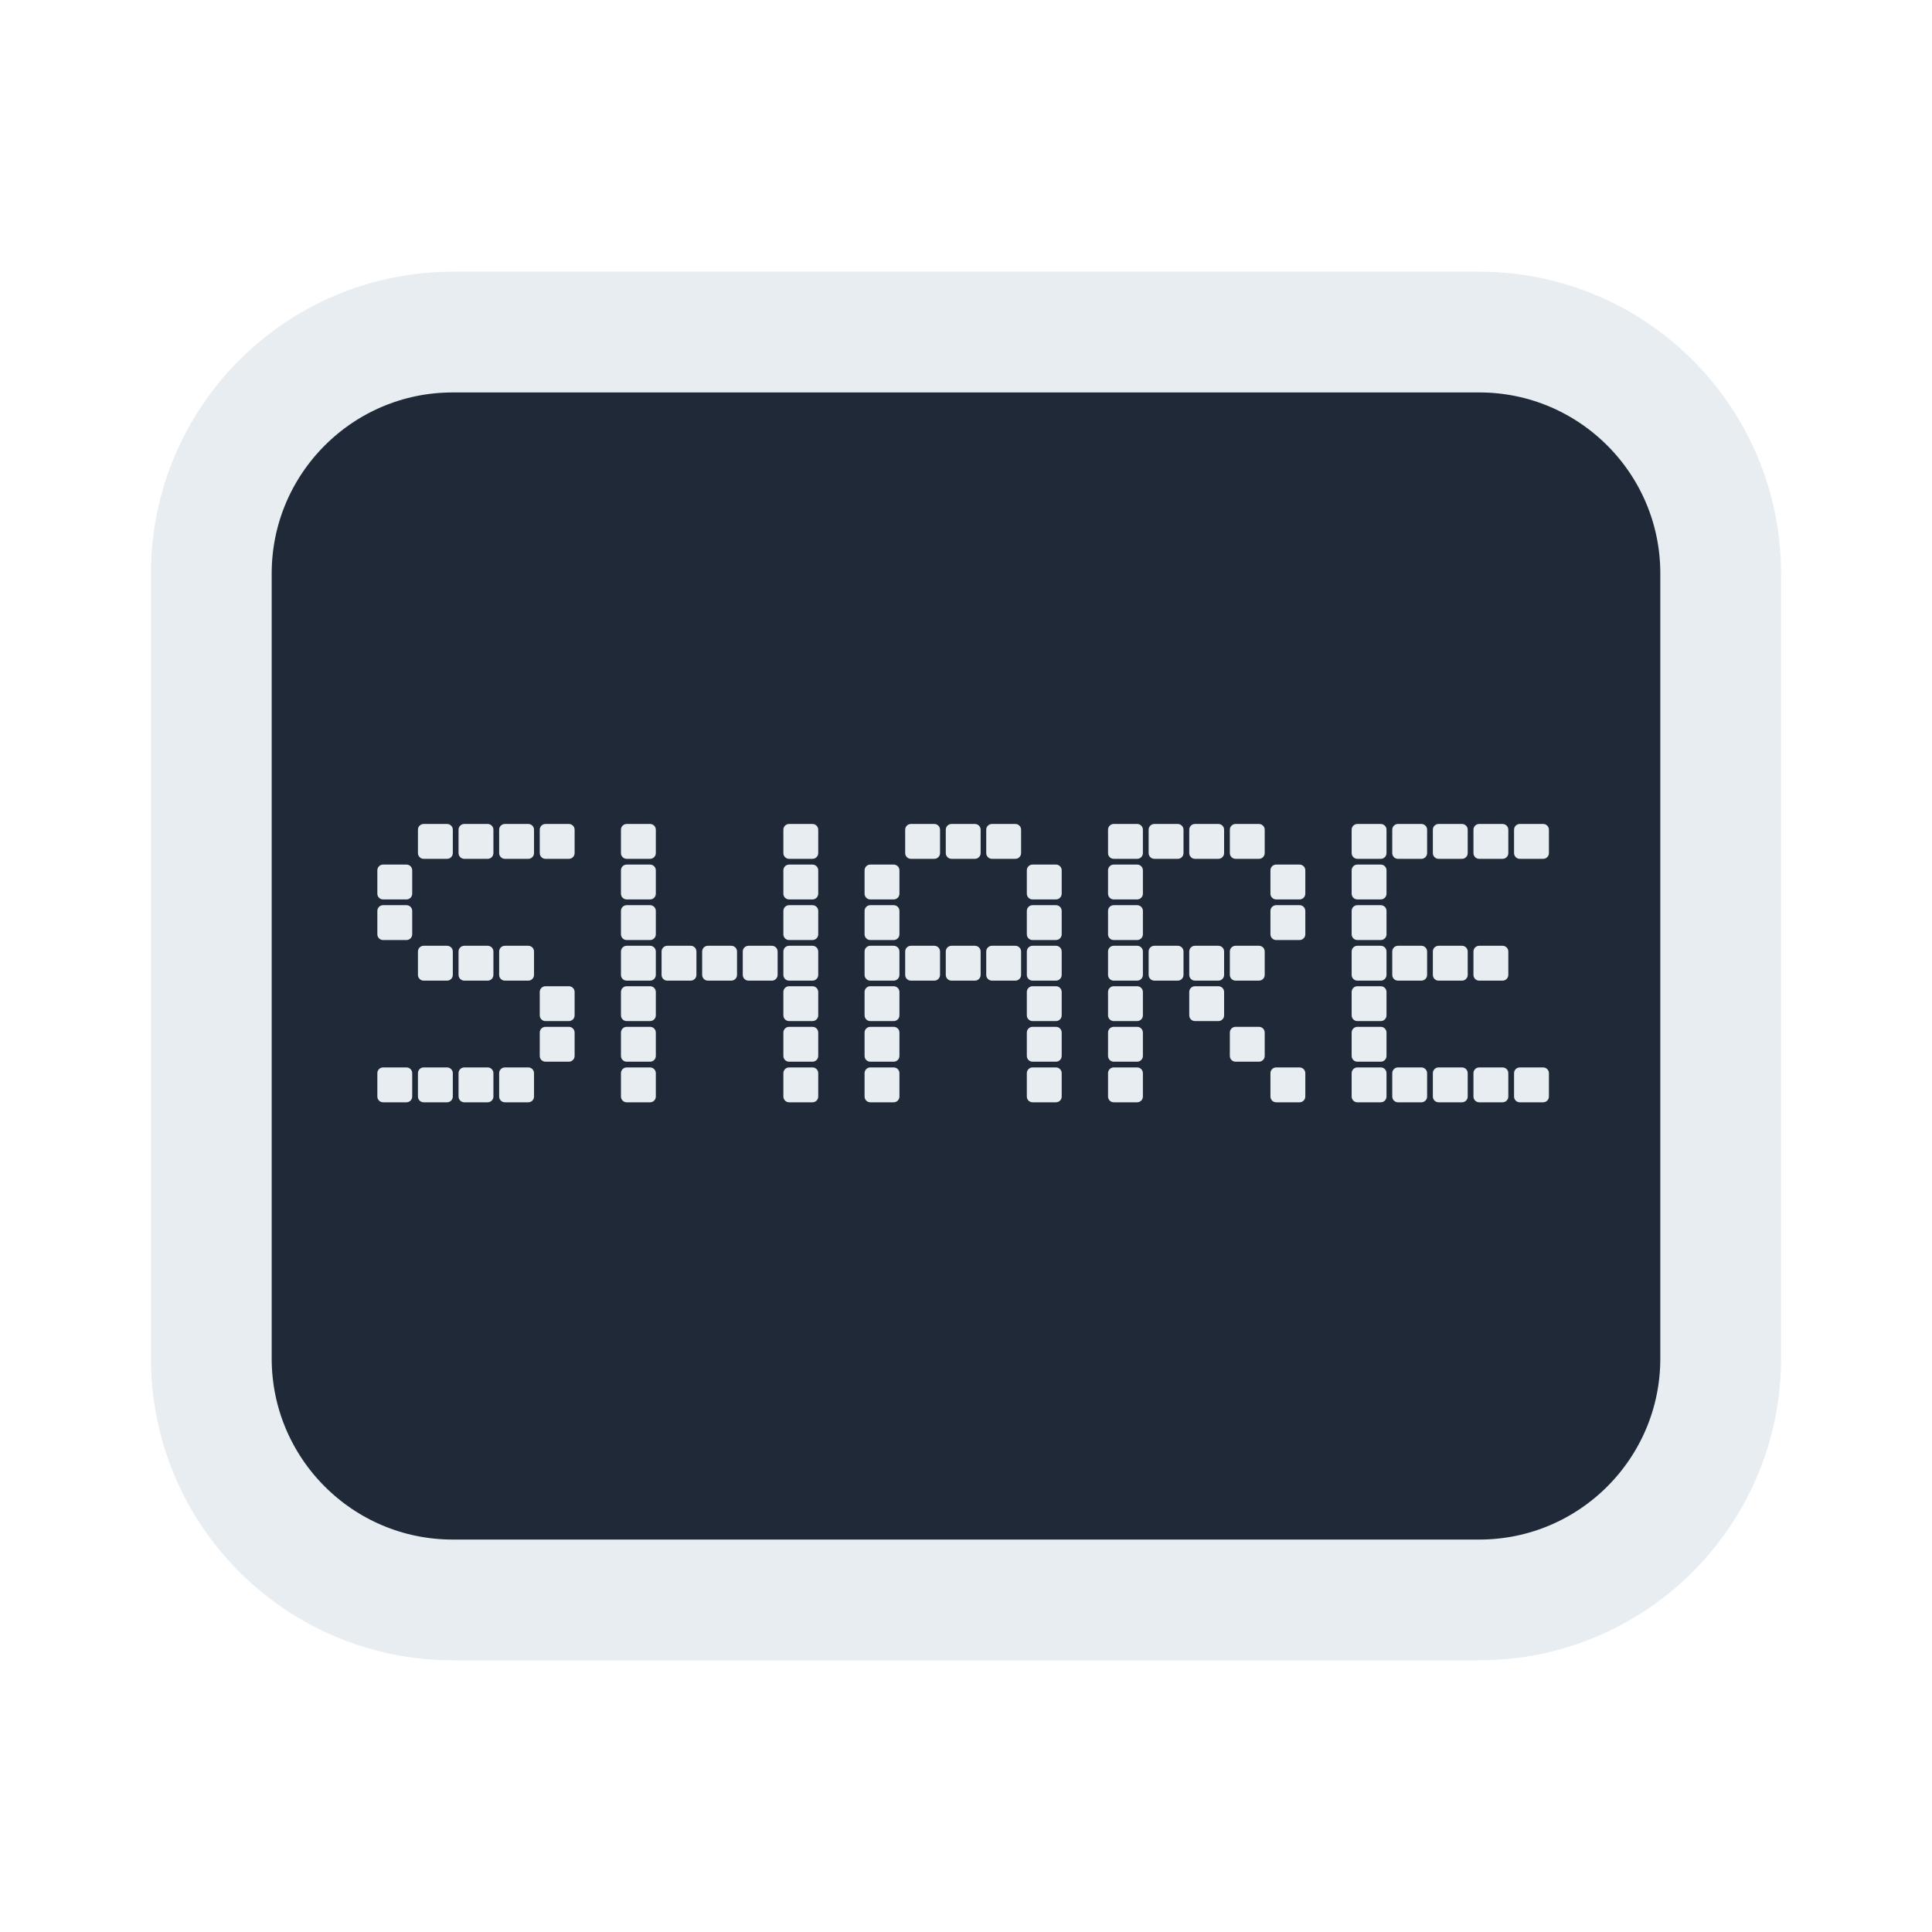
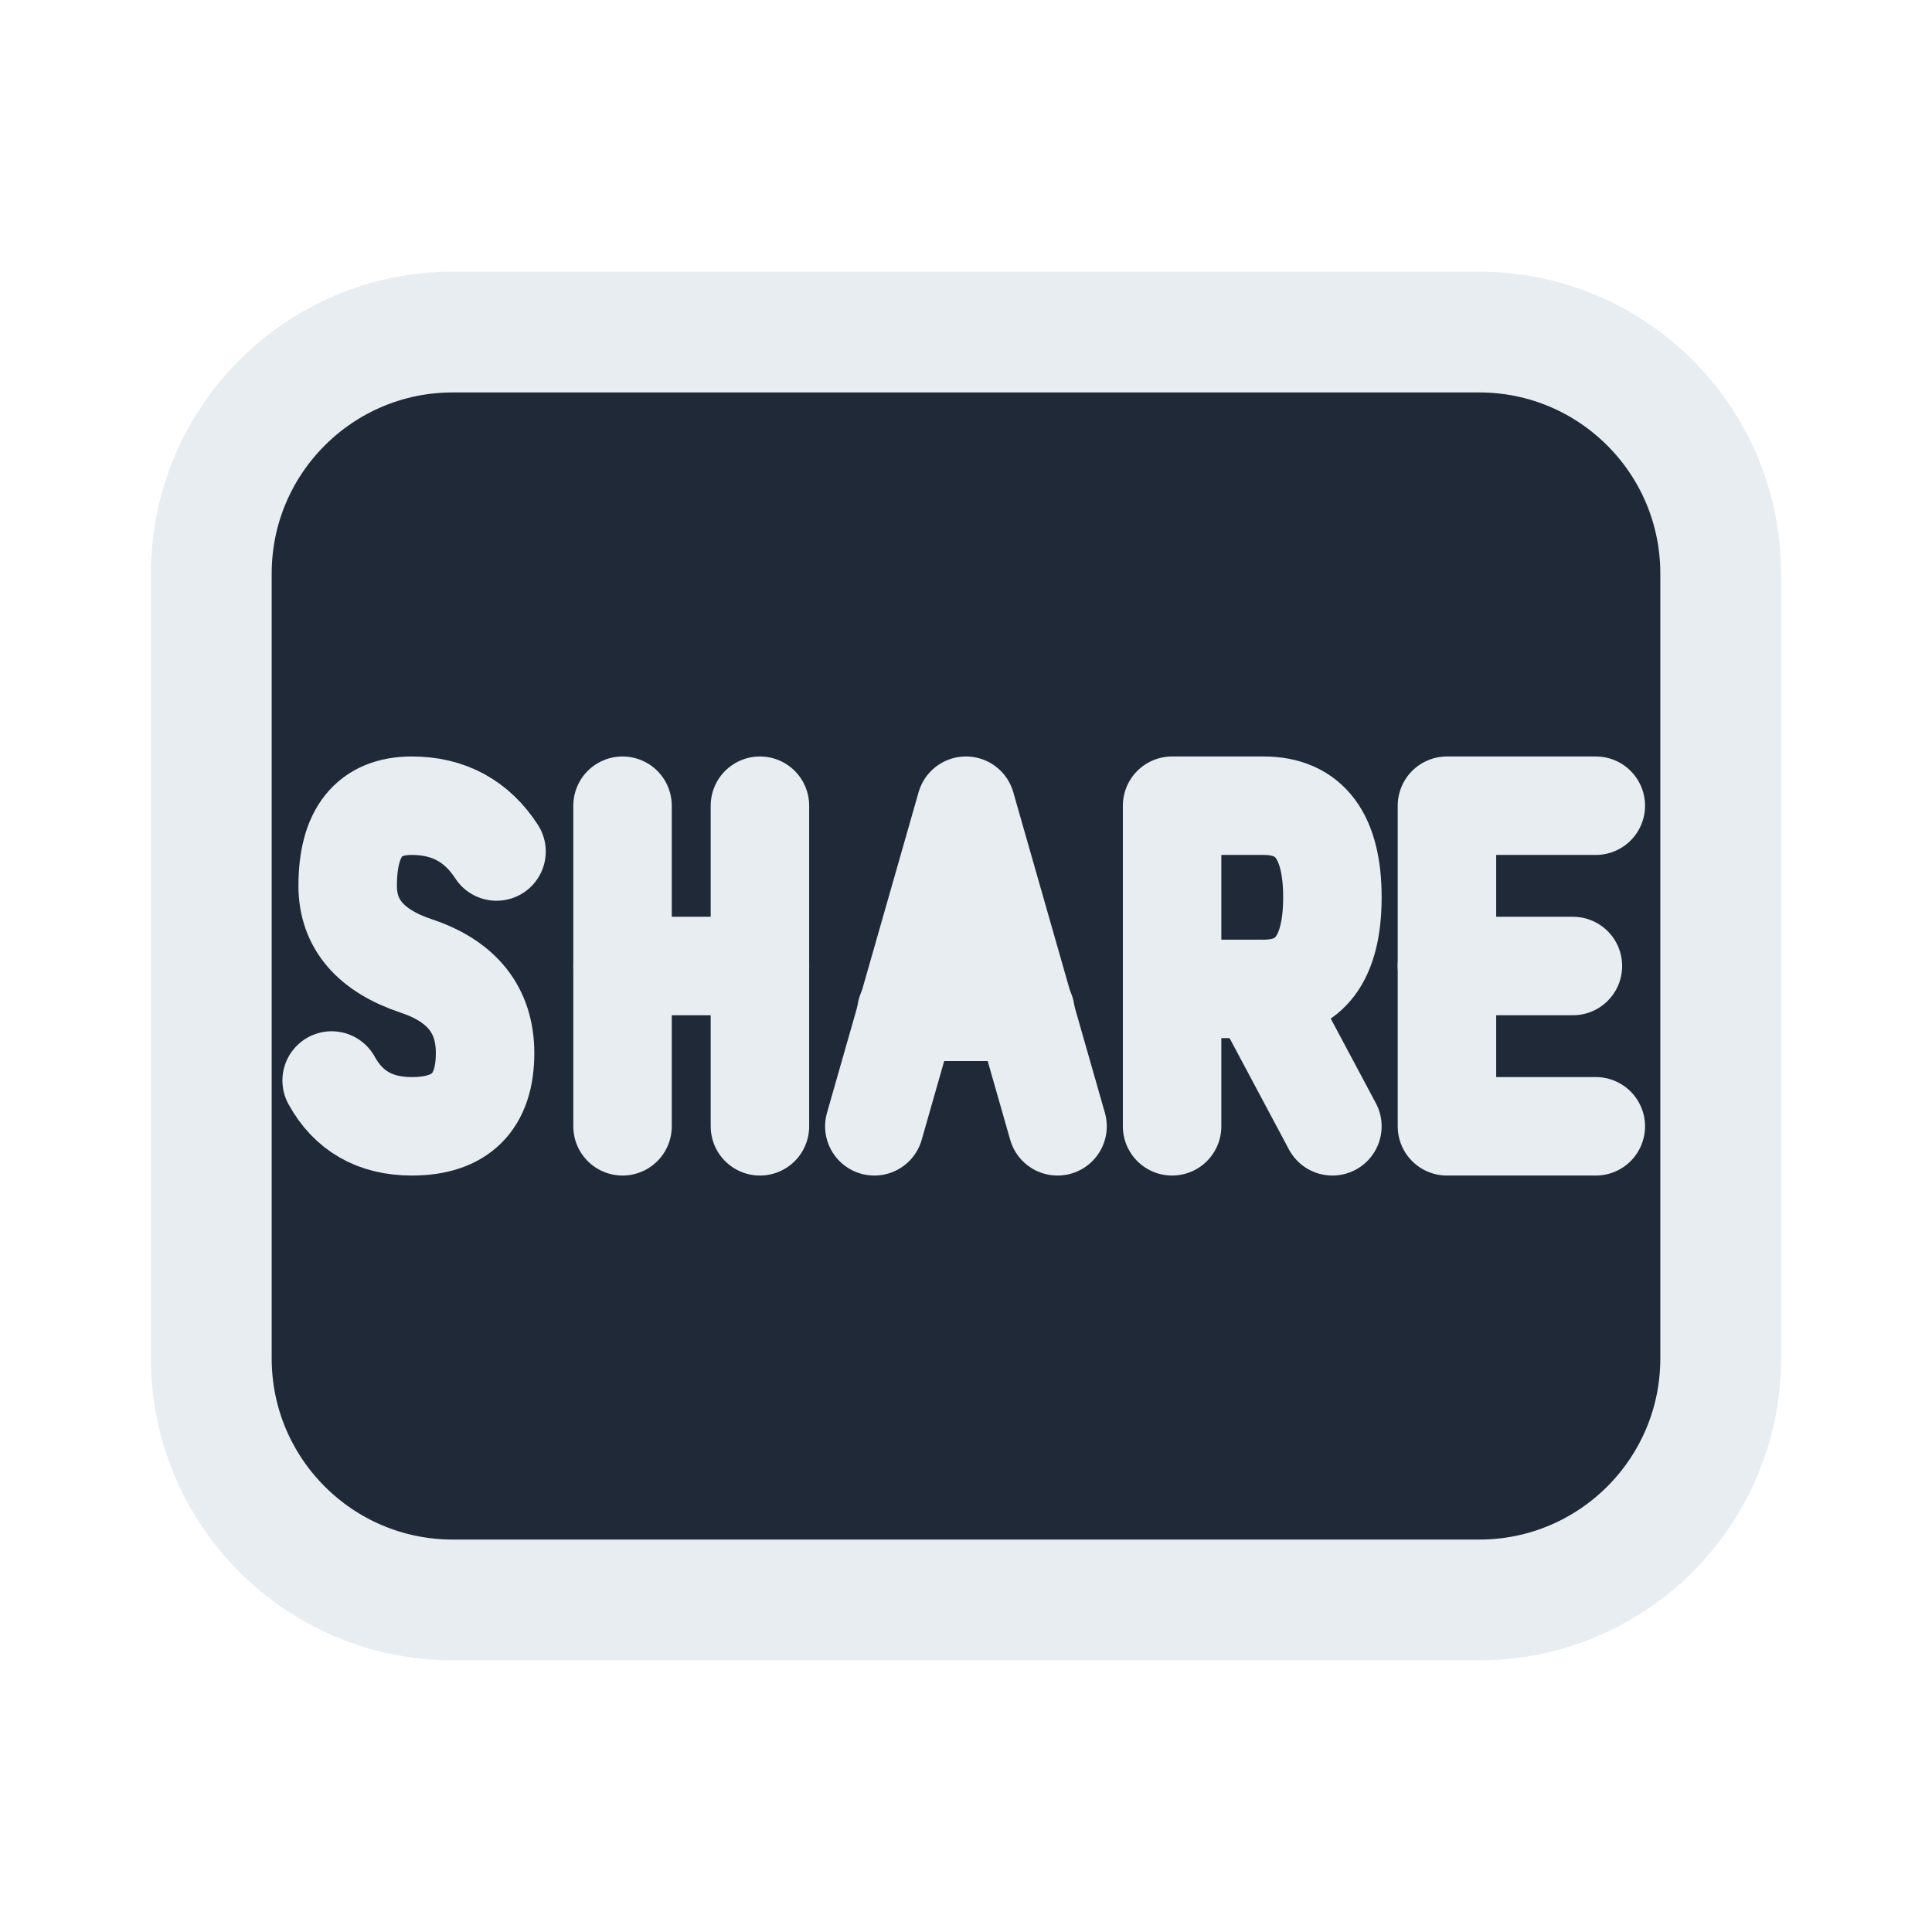
<svg xmlns="http://www.w3.org/2000/svg" viewBox="0 0 128 128">
  <rect x="14" y="22" width="100" height="84" rx="16" fill="#1F2937" stroke="#E8EDF2" stroke-width="8" />
-   <rect x="27.69" y="54.59" width="2.31" height="2.31" rx="0.38" fill="#E8EDF2" />
-   <rect x="30.38" y="54.59" width="2.31" height="2.31" rx="0.38" fill="#E8EDF2" />
-   <rect x="33.07" y="54.59" width="2.31" height="2.31" rx="0.38" fill="#E8EDF2" />
-   <rect x="35.76" y="54.59" width="2.31" height="2.31" rx="0.38" fill="#E8EDF2" />
-   <rect x="25.00" y="57.28" width="2.31" height="2.31" rx="0.38" fill="#E8EDF2" />
-   <rect x="25.00" y="59.97" width="2.31" height="2.31" rx="0.38" fill="#E8EDF2" />
-   <rect x="27.69" y="62.66" width="2.31" height="2.31" rx="0.38" fill="#E8EDF2" />
-   <rect x="30.38" y="62.66" width="2.31" height="2.31" rx="0.38" fill="#E8EDF2" />
-   <rect x="33.07" y="62.66" width="2.31" height="2.31" rx="0.38" fill="#E8EDF2" />
-   <rect x="35.76" y="65.34" width="2.31" height="2.31" rx="0.38" fill="#E8EDF2" />
-   <rect x="35.76" y="68.03" width="2.31" height="2.31" rx="0.38" fill="#E8EDF2" />
-   <rect x="25.00" y="70.72" width="2.31" height="2.31" rx="0.38" fill="#E8EDF2" />
-   <rect x="27.69" y="70.72" width="2.31" height="2.31" rx="0.38" fill="#E8EDF2" />
-   <rect x="30.38" y="70.72" width="2.31" height="2.31" rx="0.38" fill="#E8EDF2" />
-   <rect x="33.07" y="70.72" width="2.31" height="2.31" rx="0.38" fill="#E8EDF2" />
-   <rect x="41.14" y="54.59" width="2.31" height="2.31" rx="0.38" fill="#E8EDF2" />
-   <rect x="51.90" y="54.59" width="2.31" height="2.31" rx="0.38" fill="#E8EDF2" />
-   <rect x="41.14" y="57.28" width="2.31" height="2.31" rx="0.38" fill="#E8EDF2" />
-   <rect x="51.90" y="57.28" width="2.31" height="2.31" rx="0.38" fill="#E8EDF2" />
-   <rect x="41.14" y="59.97" width="2.31" height="2.31" rx="0.38" fill="#E8EDF2" />
-   <rect x="51.90" y="59.97" width="2.31" height="2.31" rx="0.38" fill="#E8EDF2" />
-   <rect x="41.14" y="62.66" width="2.31" height="2.31" rx="0.38" fill="#E8EDF2" />
-   <rect x="43.83" y="62.66" width="2.31" height="2.31" rx="0.38" fill="#E8EDF2" />
-   <rect x="46.52" y="62.66" width="2.31" height="2.31" rx="0.38" fill="#E8EDF2" />
-   <rect x="49.21" y="62.66" width="2.31" height="2.31" rx="0.38" fill="#E8EDF2" />
-   <rect x="51.90" y="62.66" width="2.31" height="2.31" rx="0.38" fill="#E8EDF2" />
-   <rect x="41.14" y="65.34" width="2.31" height="2.31" rx="0.38" fill="#E8EDF2" />
-   <rect x="51.90" y="65.34" width="2.31" height="2.31" rx="0.38" fill="#E8EDF2" />
-   <rect x="41.14" y="68.03" width="2.31" height="2.31" rx="0.38" fill="#E8EDF2" />
-   <rect x="51.90" y="68.03" width="2.31" height="2.31" rx="0.38" fill="#E8EDF2" />
-   <rect x="41.14" y="70.72" width="2.31" height="2.31" rx="0.38" fill="#E8EDF2" />
-   <rect x="51.90" y="70.72" width="2.31" height="2.31" rx="0.38" fill="#E8EDF2" />
-   <rect x="59.97" y="54.59" width="2.31" height="2.31" rx="0.38" fill="#E8EDF2" />
-   <rect x="62.66" y="54.59" width="2.31" height="2.31" rx="0.38" fill="#E8EDF2" />
-   <rect x="65.34" y="54.59" width="2.31" height="2.31" rx="0.38" fill="#E8EDF2" />
-   <rect x="57.28" y="57.28" width="2.31" height="2.31" rx="0.38" fill="#E8EDF2" />
-   <rect x="68.03" y="57.28" width="2.31" height="2.31" rx="0.38" fill="#E8EDF2" />
-   <rect x="57.28" y="59.97" width="2.31" height="2.31" rx="0.38" fill="#E8EDF2" />
-   <rect x="68.03" y="59.97" width="2.31" height="2.31" rx="0.38" fill="#E8EDF2" />
-   <rect x="57.28" y="62.66" width="2.31" height="2.31" rx="0.38" fill="#E8EDF2" />
-   <rect x="59.97" y="62.66" width="2.31" height="2.31" rx="0.38" fill="#E8EDF2" />
-   <rect x="62.66" y="62.66" width="2.31" height="2.31" rx="0.38" fill="#E8EDF2" />
-   <rect x="65.34" y="62.66" width="2.31" height="2.31" rx="0.38" fill="#E8EDF2" />
-   <rect x="68.03" y="62.66" width="2.31" height="2.31" rx="0.38" fill="#E8EDF2" />
-   <rect x="57.28" y="65.34" width="2.31" height="2.31" rx="0.38" fill="#E8EDF2" />
-   <rect x="68.03" y="65.34" width="2.31" height="2.31" rx="0.38" fill="#E8EDF2" />
-   <rect x="57.28" y="68.03" width="2.31" height="2.31" rx="0.38" fill="#E8EDF2" />
-   <rect x="68.03" y="68.03" width="2.31" height="2.31" rx="0.38" fill="#E8EDF2" />
-   <rect x="57.28" y="70.72" width="2.31" height="2.31" rx="0.38" fill="#E8EDF2" />
-   <rect x="68.03" y="70.72" width="2.31" height="2.31" rx="0.38" fill="#E8EDF2" />
-   <rect x="73.41" y="54.59" width="2.31" height="2.31" rx="0.38" fill="#E8EDF2" />
-   <rect x="76.10" y="54.59" width="2.31" height="2.31" rx="0.38" fill="#E8EDF2" />
-   <rect x="78.79" y="54.59" width="2.31" height="2.31" rx="0.38" fill="#E8EDF2" />
-   <rect x="81.48" y="54.59" width="2.31" height="2.31" rx="0.38" fill="#E8EDF2" />
-   <rect x="73.41" y="57.28" width="2.31" height="2.31" rx="0.38" fill="#E8EDF2" />
-   <rect x="84.17" y="57.28" width="2.31" height="2.31" rx="0.38" fill="#E8EDF2" />
-   <rect x="73.41" y="59.97" width="2.31" height="2.31" rx="0.38" fill="#E8EDF2" />
-   <rect x="84.17" y="59.97" width="2.31" height="2.31" rx="0.38" fill="#E8EDF2" />
-   <rect x="73.41" y="62.66" width="2.31" height="2.31" rx="0.38" fill="#E8EDF2" />
-   <rect x="76.10" y="62.66" width="2.31" height="2.31" rx="0.38" fill="#E8EDF2" />
-   <rect x="78.79" y="62.66" width="2.31" height="2.31" rx="0.38" fill="#E8EDF2" />
-   <rect x="81.48" y="62.66" width="2.31" height="2.31" rx="0.38" fill="#E8EDF2" />
-   <rect x="73.41" y="65.34" width="2.31" height="2.31" rx="0.38" fill="#E8EDF2" />
-   <rect x="78.79" y="65.34" width="2.31" height="2.31" rx="0.38" fill="#E8EDF2" />
-   <rect x="73.41" y="68.03" width="2.31" height="2.31" rx="0.38" fill="#E8EDF2" />
-   <rect x="81.48" y="68.03" width="2.31" height="2.31" rx="0.38" fill="#E8EDF2" />
-   <rect x="73.41" y="70.72" width="2.31" height="2.31" rx="0.38" fill="#E8EDF2" />
-   <rect x="84.17" y="70.72" width="2.31" height="2.31" rx="0.38" fill="#E8EDF2" />
-   <rect x="89.55" y="54.59" width="2.31" height="2.31" rx="0.38" fill="#E8EDF2" />
-   <rect x="92.24" y="54.59" width="2.31" height="2.31" rx="0.38" fill="#E8EDF2" />
-   <rect x="94.93" y="54.59" width="2.31" height="2.31" rx="0.38" fill="#E8EDF2" />
-   <rect x="97.62" y="54.59" width="2.31" height="2.31" rx="0.38" fill="#E8EDF2" />
-   <rect x="100.31" y="54.59" width="2.31" height="2.31" rx="0.38" fill="#E8EDF2" />
-   <rect x="89.55" y="57.28" width="2.31" height="2.31" rx="0.38" fill="#E8EDF2" />
-   <rect x="89.55" y="59.97" width="2.31" height="2.31" rx="0.38" fill="#E8EDF2" />
-   <rect x="89.55" y="62.66" width="2.31" height="2.31" rx="0.38" fill="#E8EDF2" />
-   <rect x="92.24" y="62.66" width="2.31" height="2.31" rx="0.38" fill="#E8EDF2" />
-   <rect x="94.93" y="62.66" width="2.31" height="2.31" rx="0.38" fill="#E8EDF2" />
-   <rect x="97.62" y="62.66" width="2.31" height="2.31" rx="0.38" fill="#E8EDF2" />
-   <rect x="89.55" y="65.34" width="2.31" height="2.31" rx="0.38" fill="#E8EDF2" />
-   <rect x="89.55" y="68.03" width="2.31" height="2.31" rx="0.38" fill="#E8EDF2" />
-   <rect x="89.55" y="70.72" width="2.31" height="2.31" rx="0.38" fill="#E8EDF2" />
-   <rect x="92.24" y="70.72" width="2.31" height="2.31" rx="0.38" fill="#E8EDF2" />
-   <rect x="94.93" y="70.72" width="2.31" height="2.31" rx="0.38" fill="#E8EDF2" />
-   <rect x="97.62" y="70.72" width="2.31" height="2.31" rx="0.38" fill="#E8EDF2" />
-   <rect x="100.31" y="70.72" width="2.31" height="2.31" rx="0.38" fill="#E8EDF2" />
+   <g fill="none" stroke="#E8EDF2" stroke-width="4.3" stroke-linecap="round" stroke-linejoin="round">
+     <path d="M8.5 2Q7.2 0 4.8 0Q2 0 2 3.5Q2 6 5 7Q8 8 8 10.8Q8 14 4.8 14Q2.4 14 1.3 12" transform="translate(20.00 53.38) scale(1.5172)" />
+     <path d="M2 0V14" transform="translate(38.21 53.38) scale(1.5172)" />
+     <path d="M8 0V14" transform="translate(38.21 53.38) scale(1.5172)" />
+     <path d="M2 7H8" transform="translate(38.21 53.38) scale(1.5172)" />
+     <path d="M1 14L5 0L9 14" transform="translate(56.41 53.38) scale(1.5172)" />
+     <path d="M2.4 9H7.6" transform="translate(56.41 53.38) scale(1.5172)" />
+     <path d="M2 14V0H6Q9 0 9 4Q9 8 6 8H2" transform="translate(74.62 53.38) scale(1.5172)" />
+     <path d="M5.8 8L9 14" transform="translate(74.62 53.38) scale(1.5172)" />
+     <path d="M8.5 0H2V14H8.5" transform="translate(92.83 53.38) scale(1.5172)" />
+     <path d="M2 7H7.5" transform="translate(92.83 53.38) scale(1.5172)" />
+   </g>
</svg>
